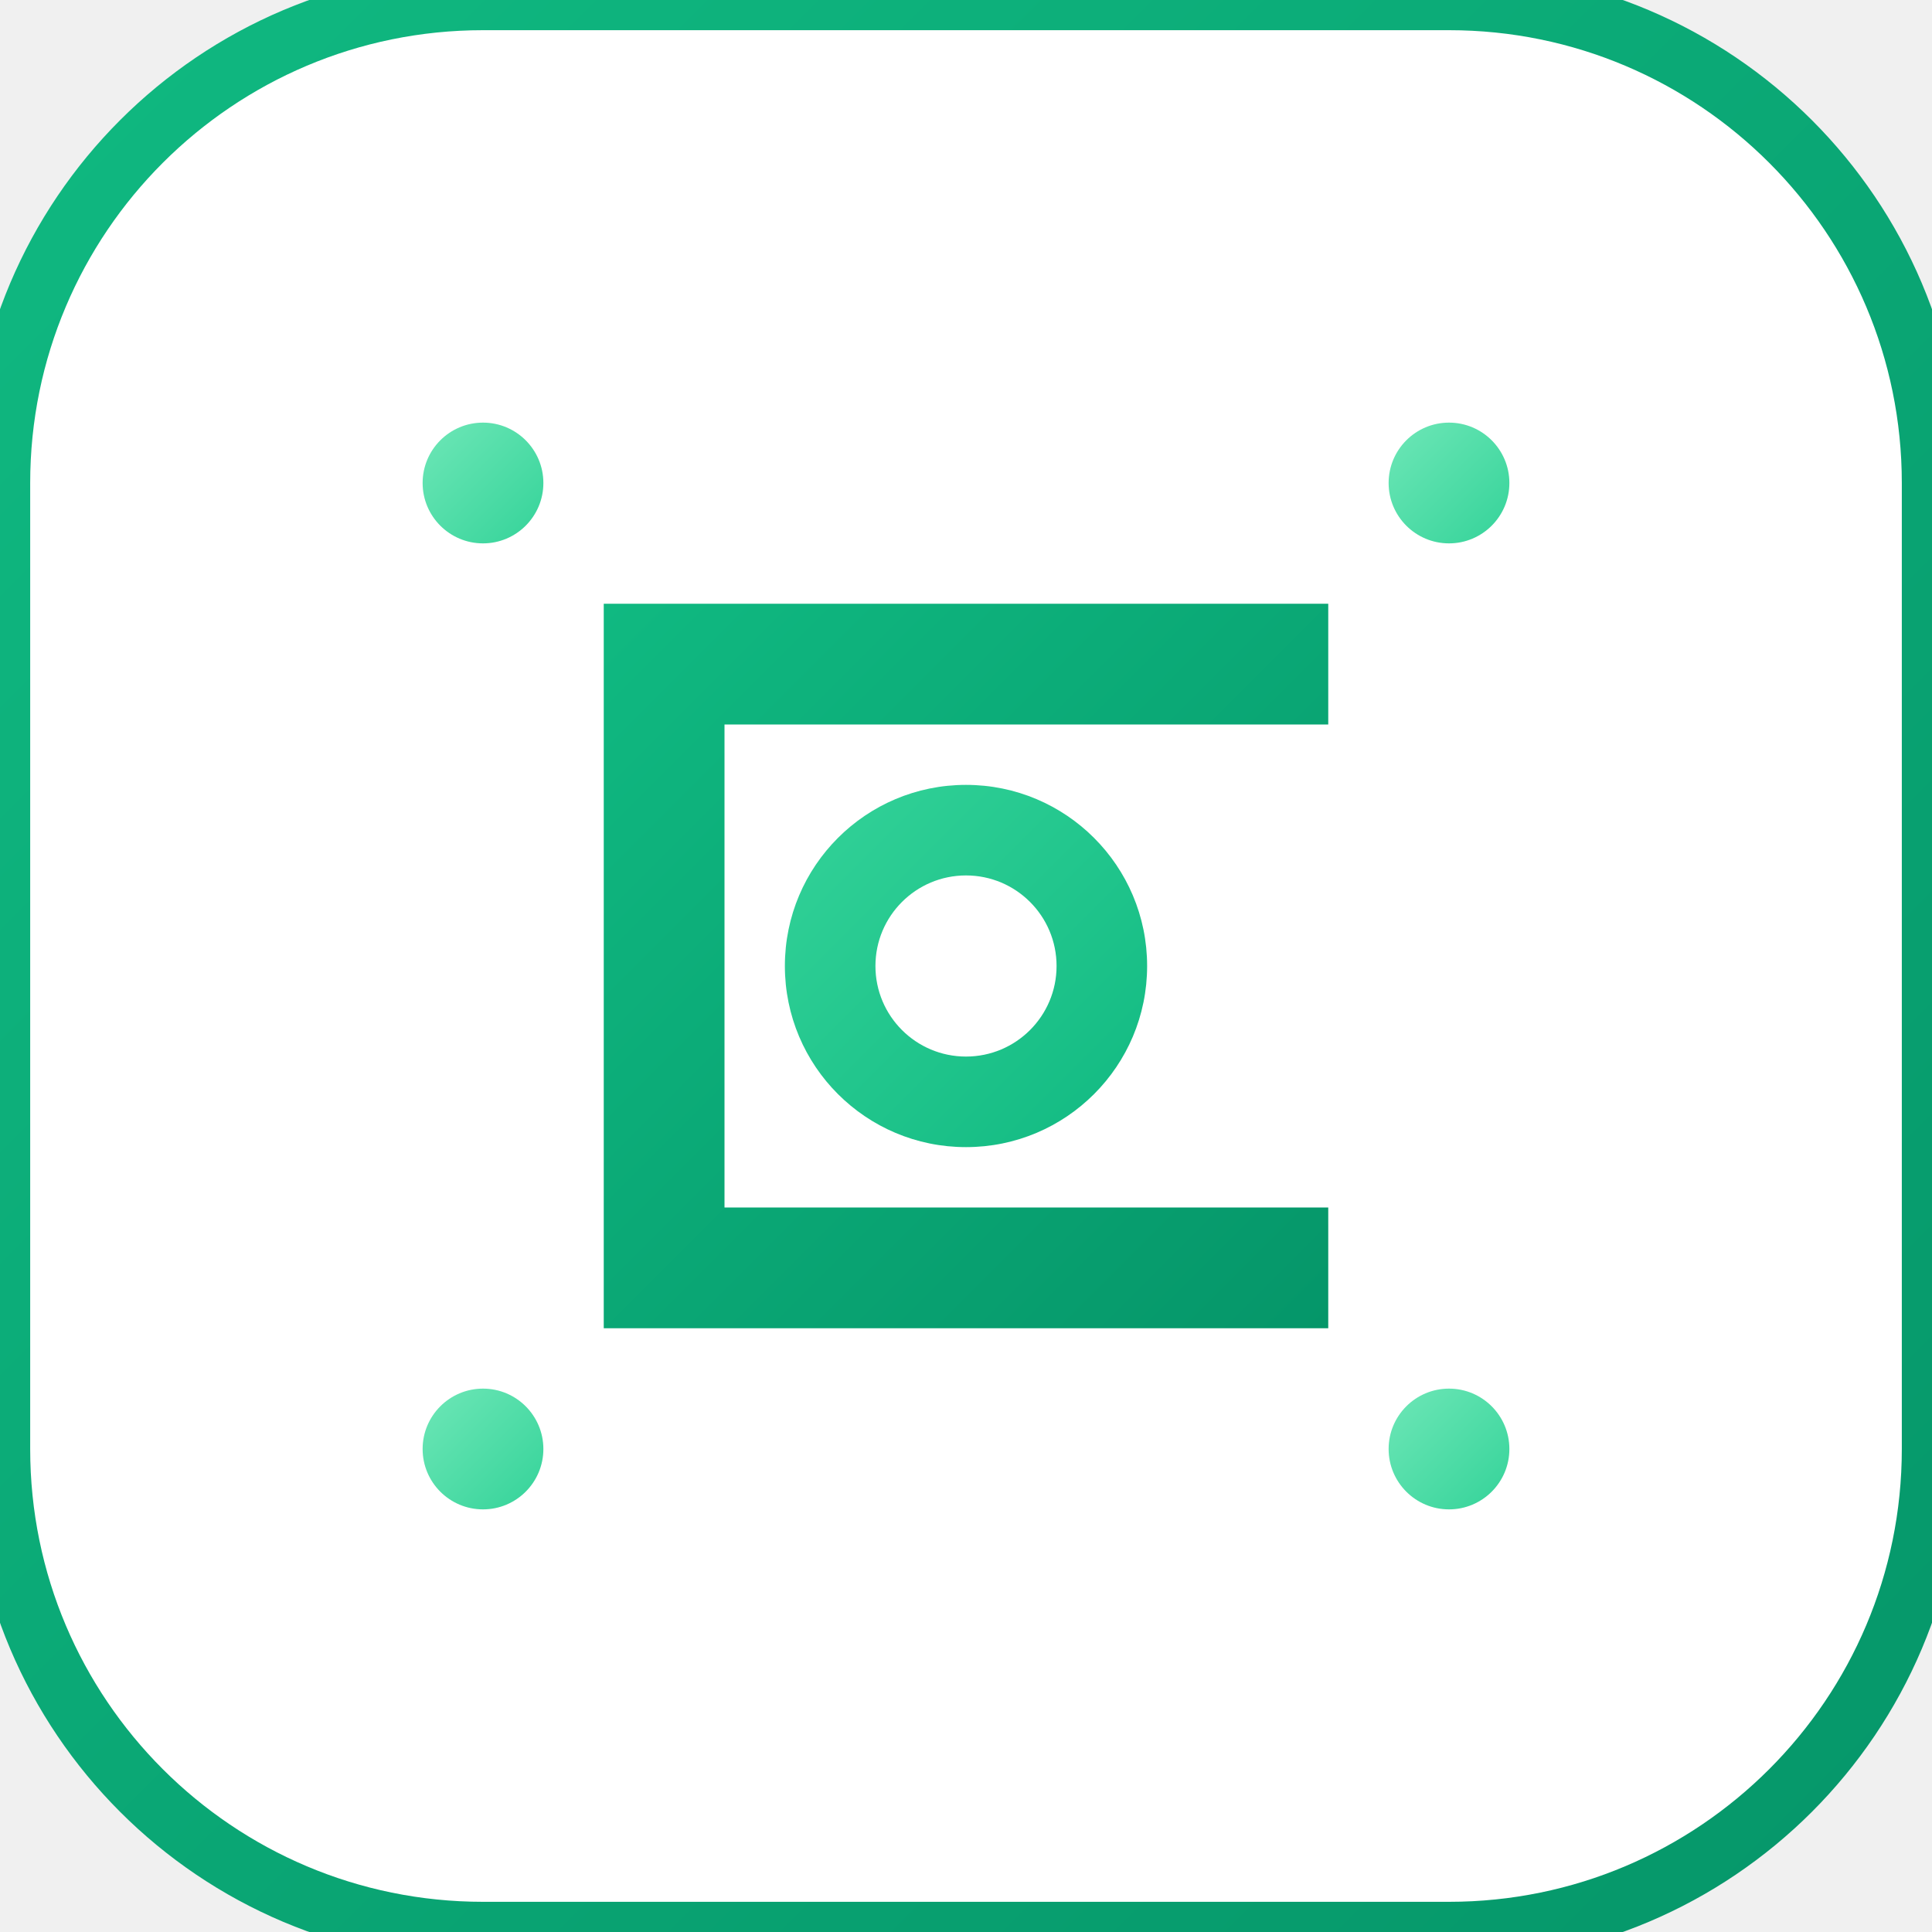
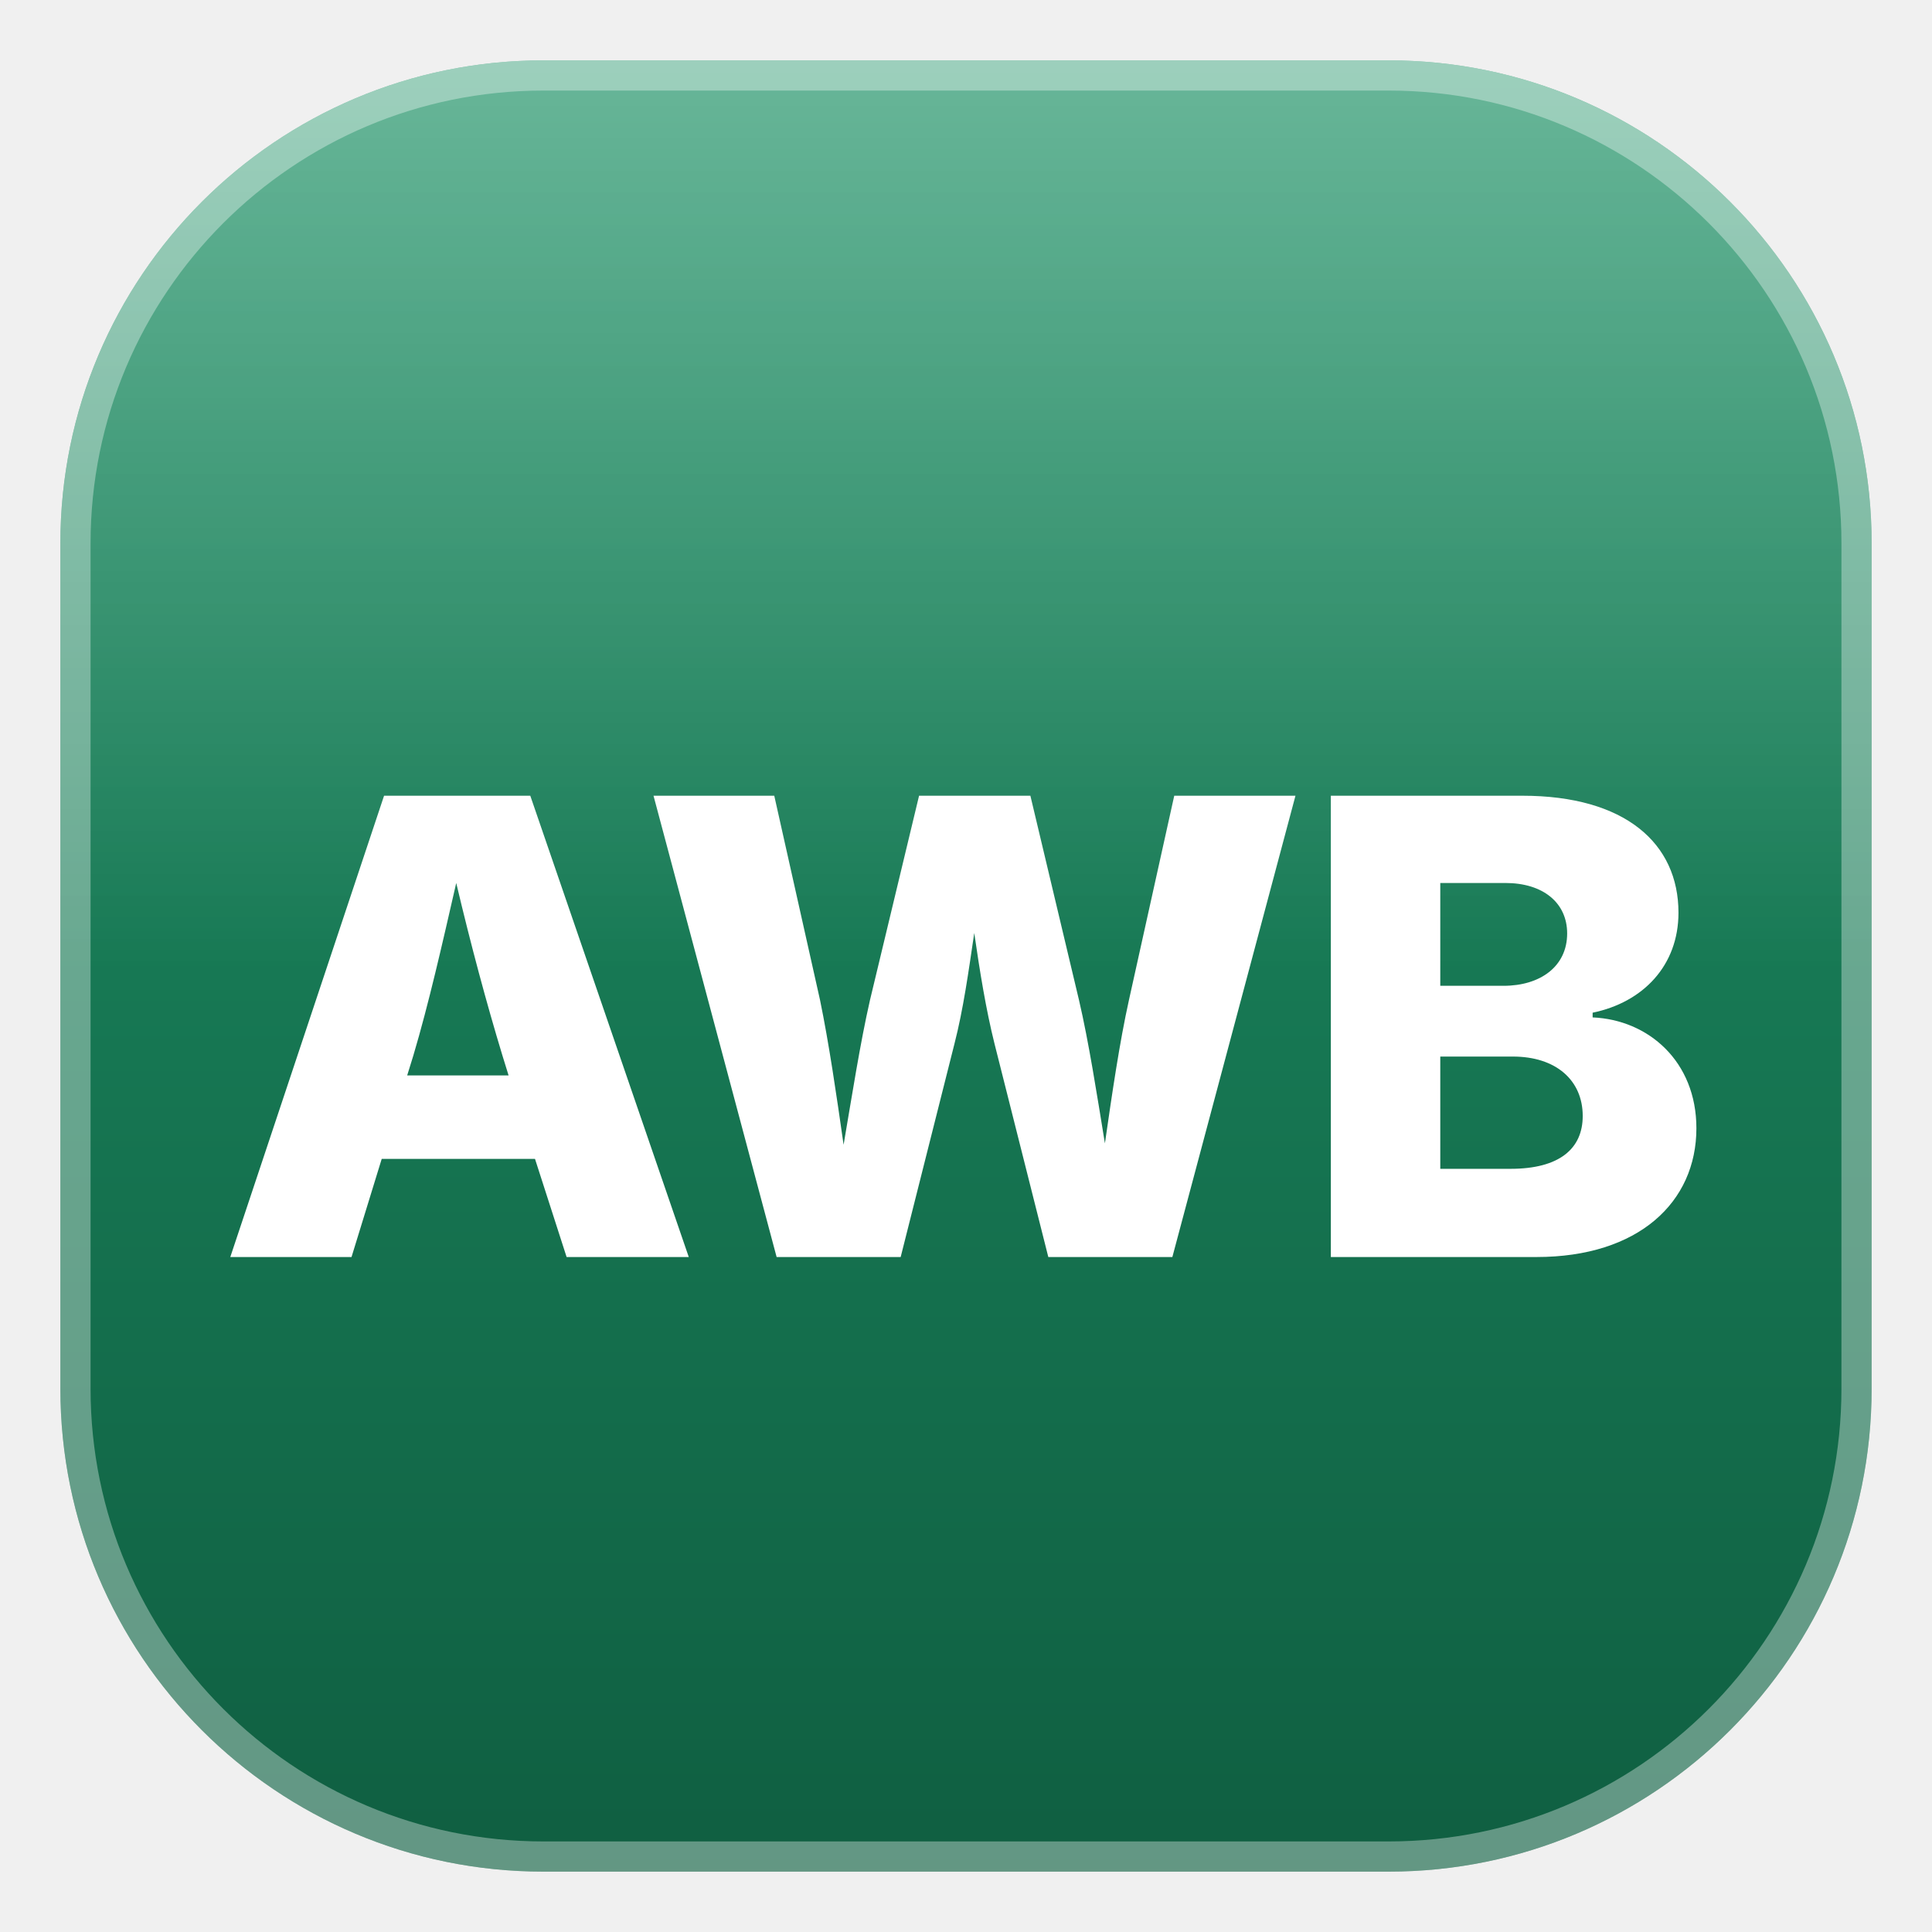
<svg xmlns="http://www.w3.org/2000/svg" width="64" height="64" viewBox="0 0 64 64" fill="none">
  <defs>
-     <linearGradient id="primaryGradient" x1="0%" y1="0%" x2="100%" y2="100%">
-       <stop offset="0%" style="stop-color:#10b981;stop-opacity:1" />
-       <stop offset="100%" style="stop-color:#059669;stop-opacity:1" />
+     <linearGradient id="tile" x1="0" y1="0" x2="0" y2="64" gradientUnits="userSpaceOnUse">
+       <stop offset="0" stop-color="#1f9468" />
+       <stop offset="1" stop-color="#0f5d40" />
    </linearGradient>
-     <linearGradient id="accentGradient" x1="0%" y1="0%" x2="100%" y2="100%">
-       <stop offset="0%" style="stop-color:#34d399;stop-opacity:1" />
-       <stop offset="100%" style="stop-color:#10b981;stop-opacity:1" />
-     </linearGradient>
-     <linearGradient id="highlightGradient" x1="0%" y1="0%" x2="100%" y2="100%">
-       <stop offset="0%" style="stop-color:#6ee7b7;stop-opacity:1" />
-       <stop offset="100%" style="stop-color:#34d399;stop-opacity:1" />
+     <linearGradient id="sheen" x1="0" y1="0" x2="0" y2="64" gradientUnits="userSpaceOnUse">
+       <stop offset="0" stop-color="#ffffff" stop-opacity="0.35" />
+       <stop offset="0.5" stop-color="#ffffff" stop-opacity="0" />
    </linearGradient>
  </defs>
-   <rect width="64" height="64" rx="16" fill="white" stroke="url(#primaryGradient)" stroke-width="2" />
-   <path d="M20 20 L44 20 L44 24 L24 24 L24 40 L44 40 L44 44 L20 44 Z" fill="url(#primaryGradient)" />
-   <circle cx="32" cy="32" r="6" fill="url(#accentGradient)" />
-   <circle cx="32" cy="32" r="3" fill="white" />
-   <circle cx="16" cy="16" r="2" fill="url(#highlightGradient)" />
-   <circle cx="48" cy="16" r="2" fill="url(#highlightGradient)" />
-   <circle cx="16" cy="48" r="2" fill="url(#highlightGradient)" />
-   <circle cx="48" cy="48" r="2" fill="url(#highlightGradient)" />
-   <path d="M32 16 L32 20" stroke="url(#accentGradient)" stroke-width="1" opacity="0.6" />
-   <path d="M32 44 L32 48" stroke="url(#accentGradient)" stroke-width="1" opacity="0.6" />
-   <path d="M16 32 L20 32" stroke="url(#accentGradient)" stroke-width="1" opacity="0.6" />
-   <path d="M44 32 L48 32" stroke="url(#accentGradient)" stroke-width="1" opacity="0.6" />
+   <rect x="2" y="2" width="60" height="60" rx="16" fill="url(#tile)" />
+   <rect x="2" y="2" width="60" height="60" rx="16" fill="url(#sheen)" />
+   <rect x="2.5" y="2.5" width="59" height="59" rx="15.5" fill="none" stroke="#ffffff" stroke-opacity="0.35" />
+   <text x="32" y="34" dominant-baseline="central" text-anchor="middle" font-family="Inter, -apple-system, Segoe UI, sans-serif" font-size="21" font-weight="800" fill="#ffffff" letter-spacing="-0.5">AWB</text>
</svg>
